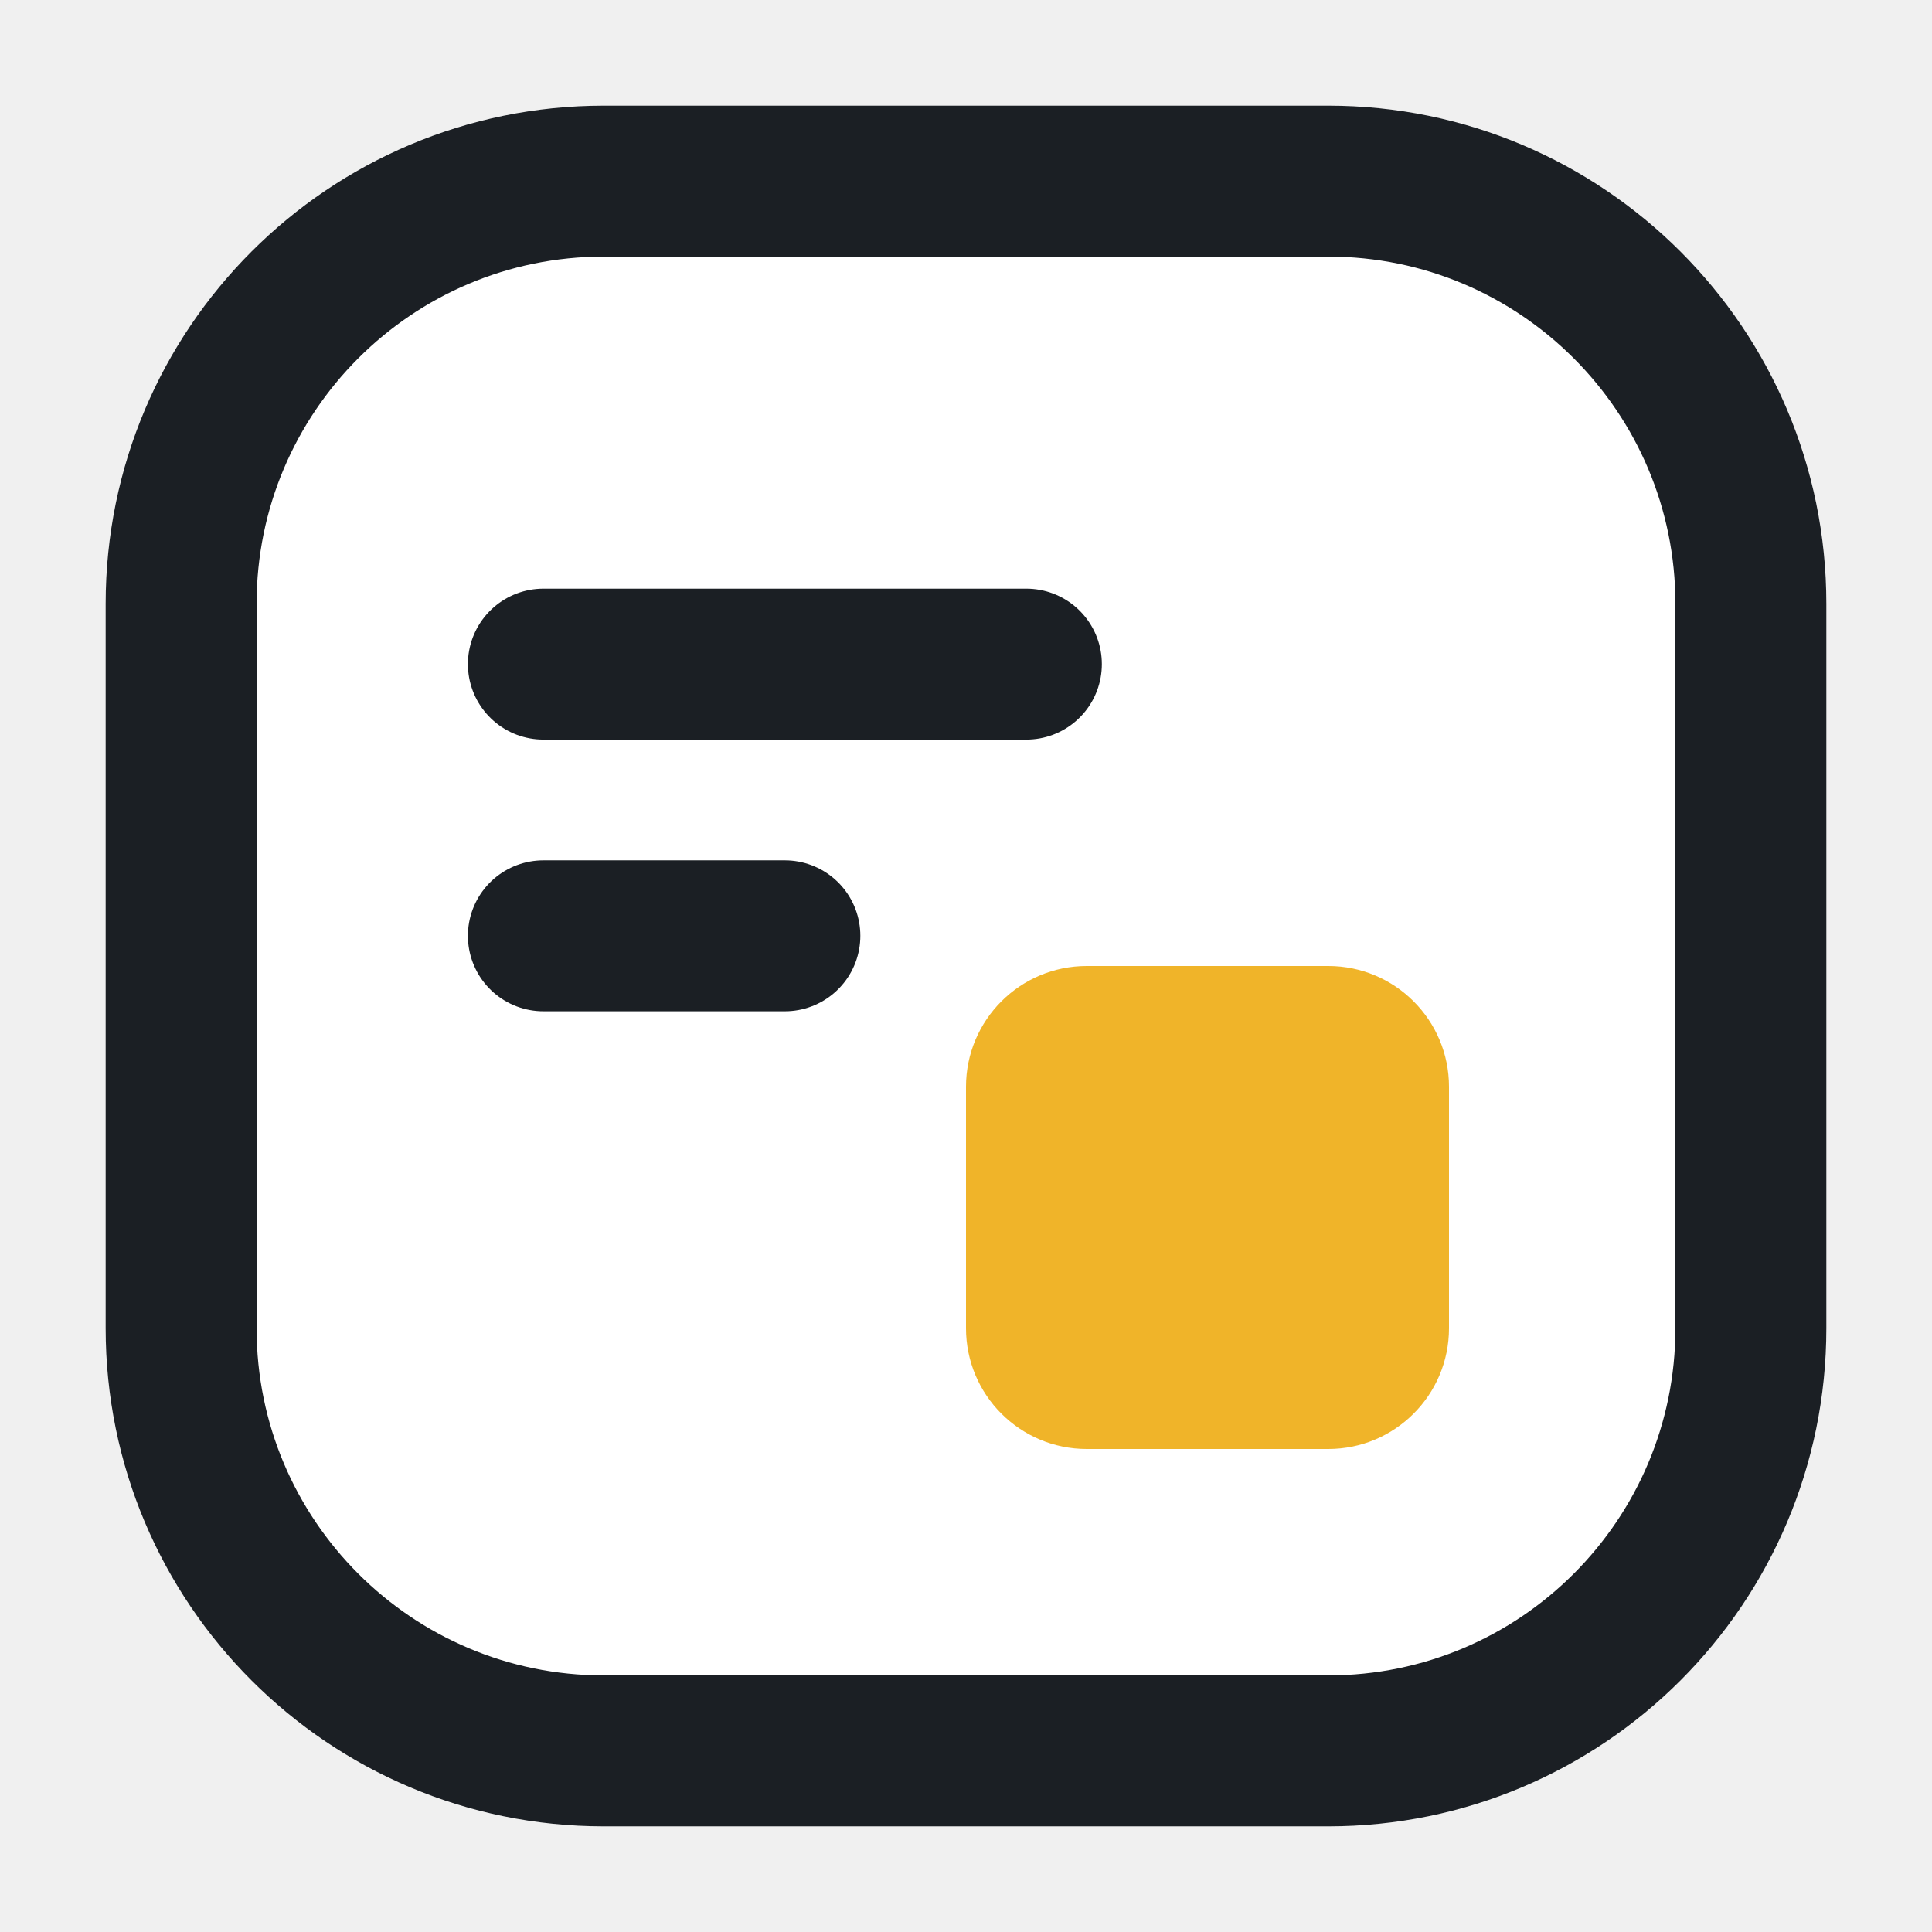
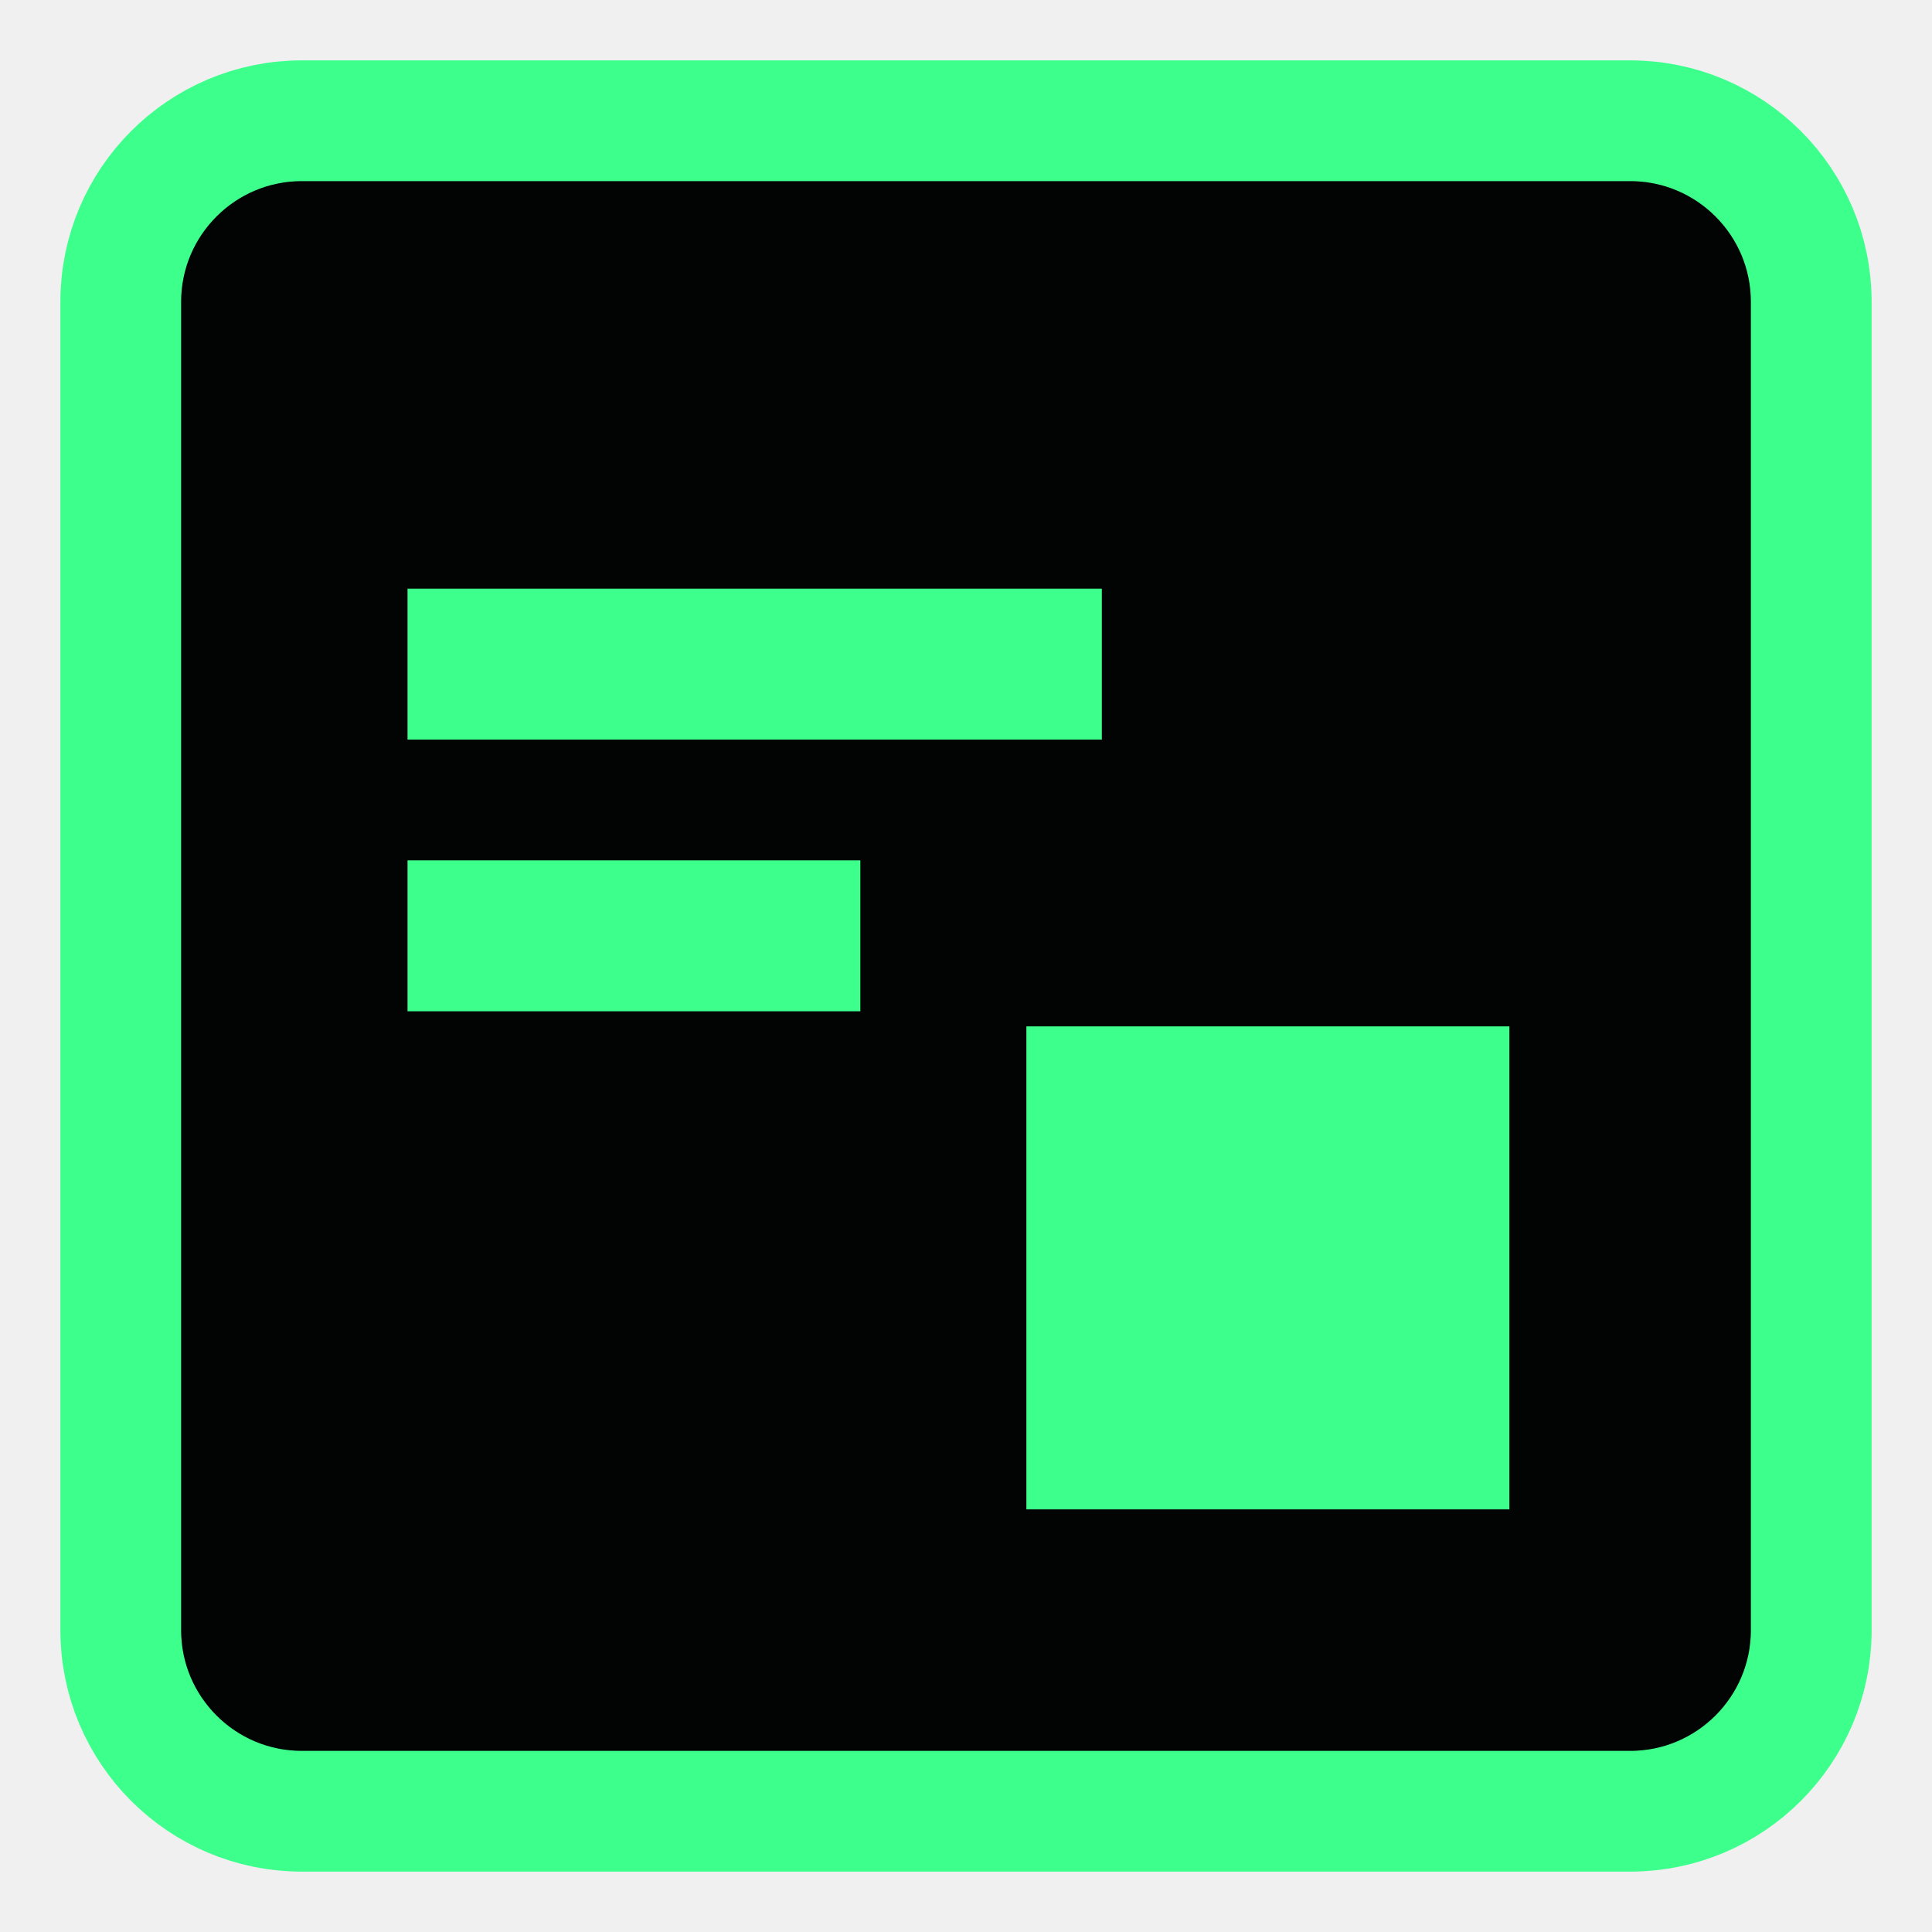
<svg xmlns="http://www.w3.org/2000/svg" viewBox="0 0 32 32">
-   <style>
-     .frame { fill: #ffffff; stroke: #1b1f24; }
-     .line { stroke: #1b1f24; }
-     @media (prefers-color-scheme: dark) {
-       .frame { fill: #14171b; stroke: #e6e9ed; }
-       .line { stroke: #e6e9ed; }
-     }
-   </style>
-   <rect class="frame" x="3" y="3" width="26" height="26" rx="7" stroke-width="2.5" />
-   <path class="line" d="M9 11h8M9 15.5h4" stroke-width="2.5" stroke-linecap="round" />
-   <rect x="16" y="16" width="8" height="8" rx="2" fill="#f0b429" />
+   <rect x="2" y="2" width="28" height="28" rx="3" fill="#020403" stroke="#3dff8c" stroke-width="2" />
+   <path d="M8 11h9M8 15.5h5" stroke="#3dff8c" stroke-width="2.5" stroke-linecap="square" />
+   <rect x="17" y="17" width="8" height="8" fill="#3dff8c" />
</svg>
